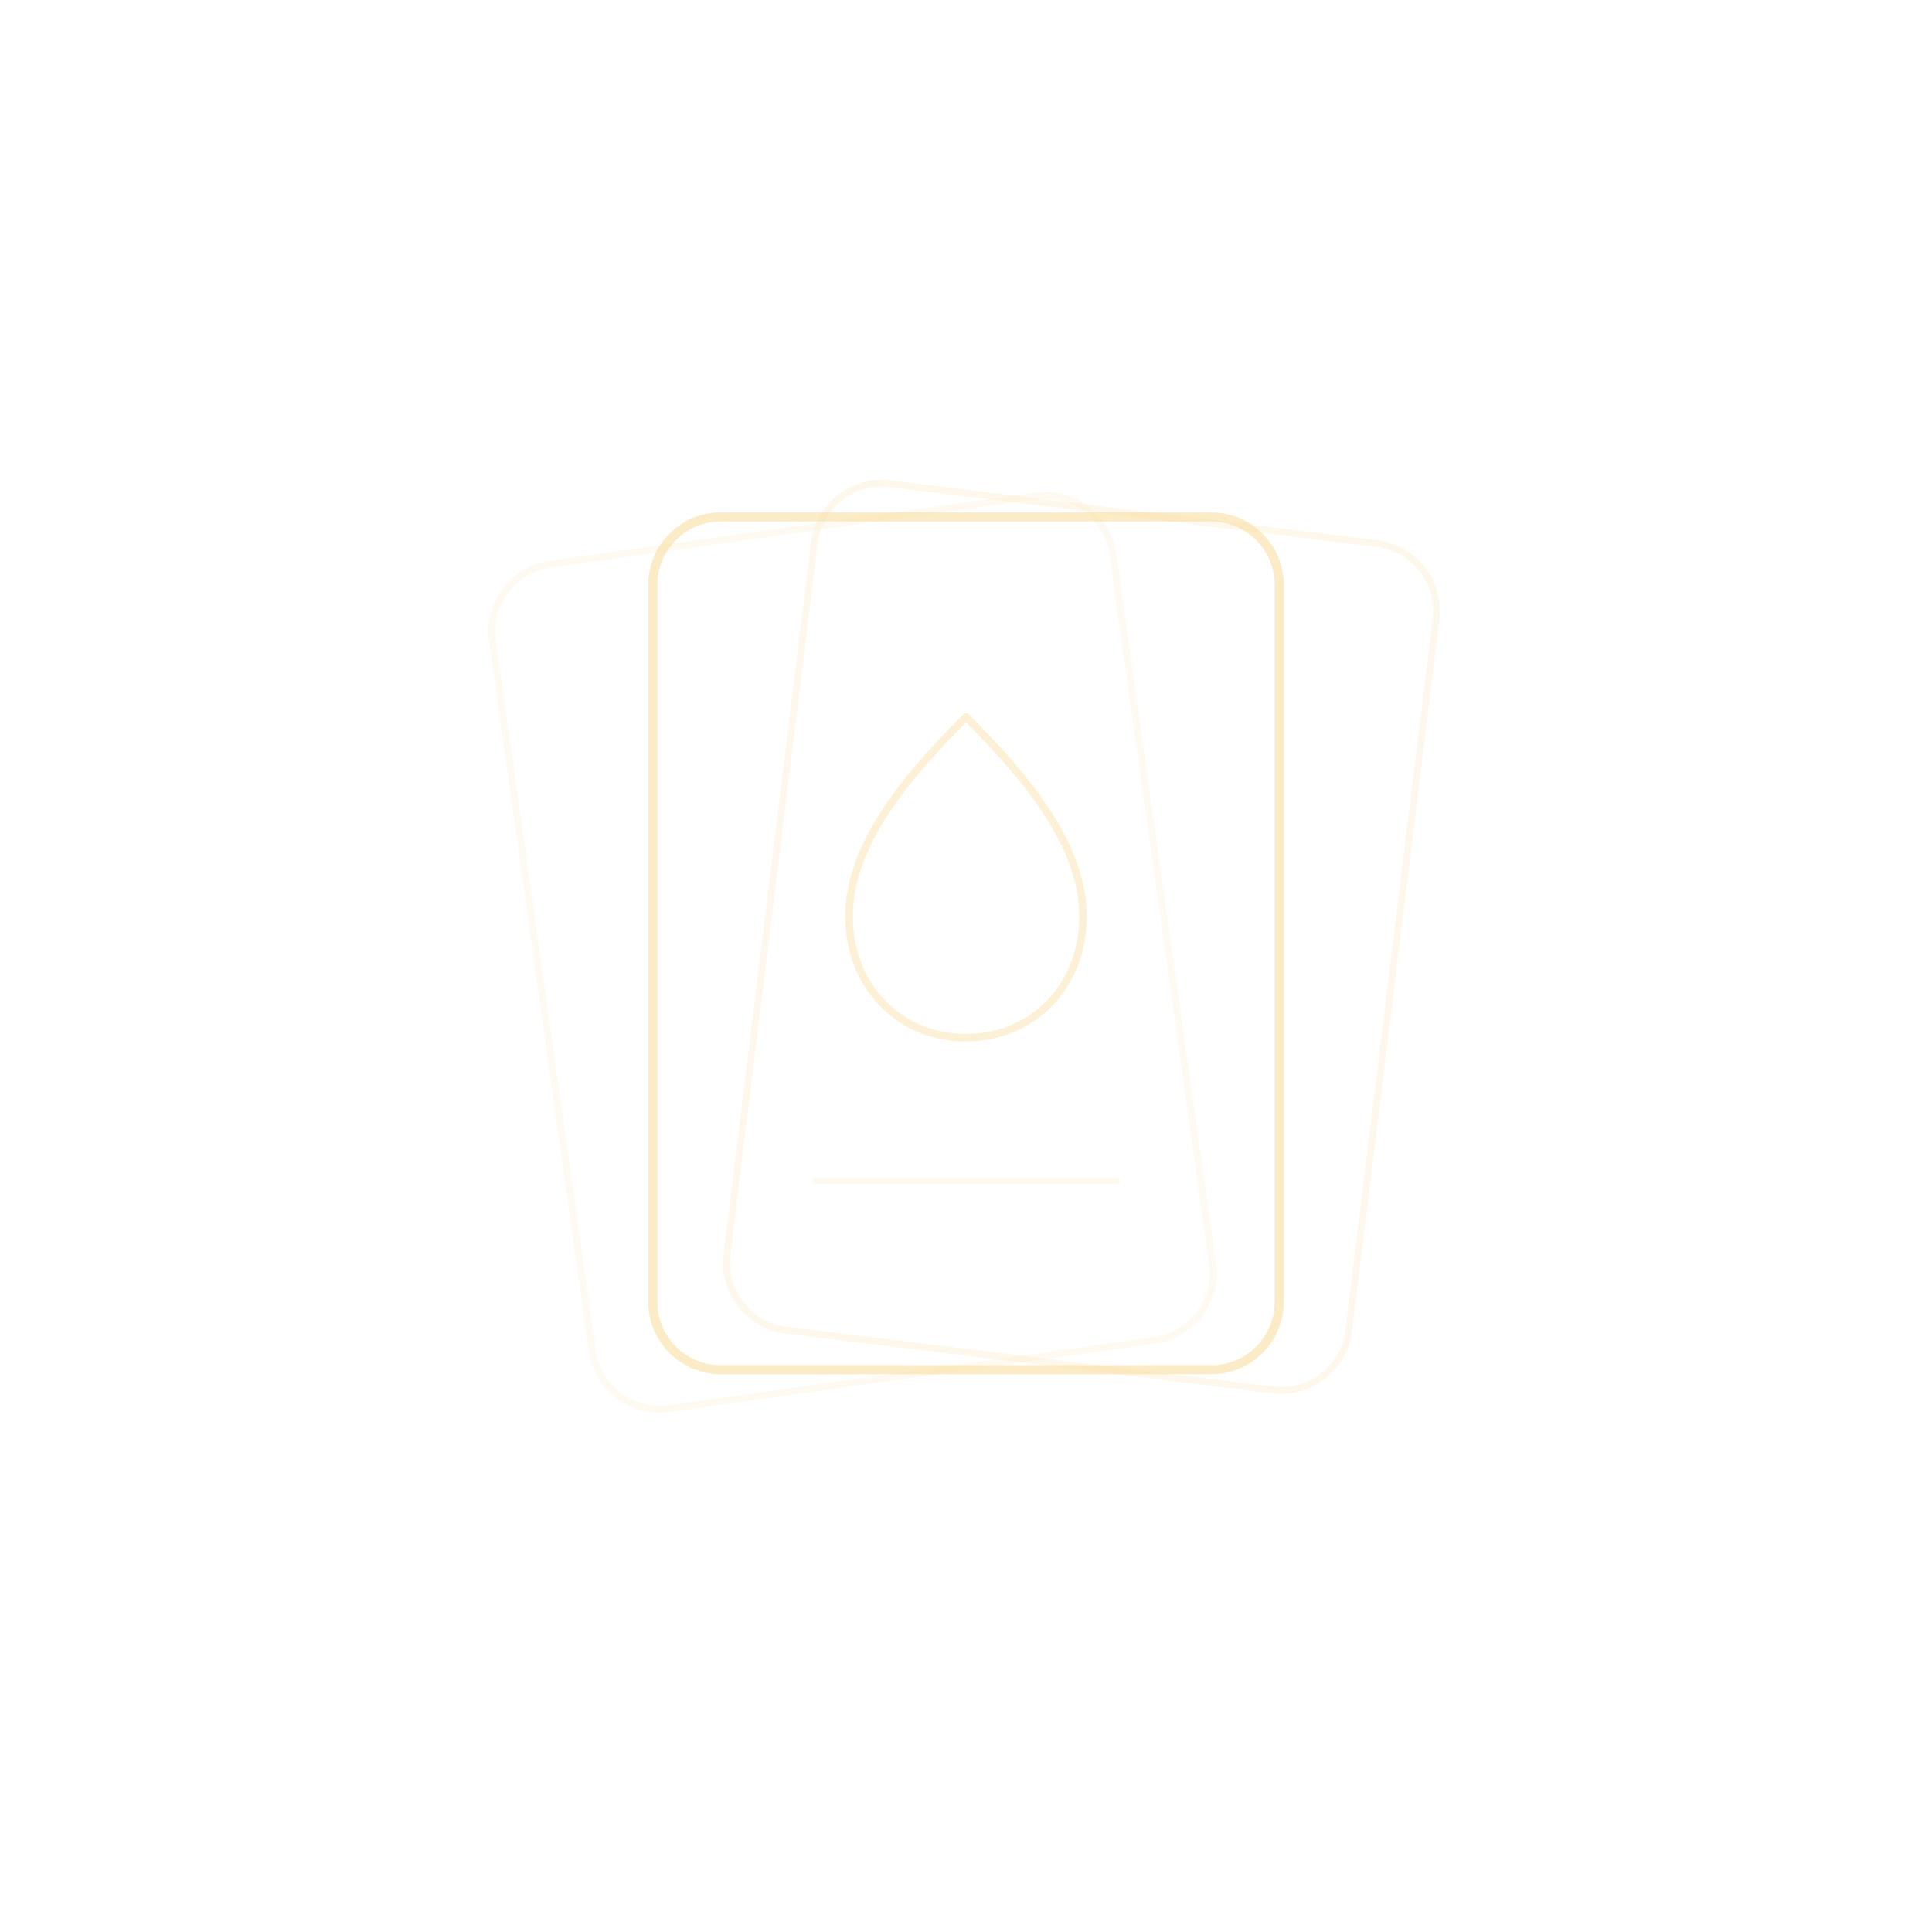
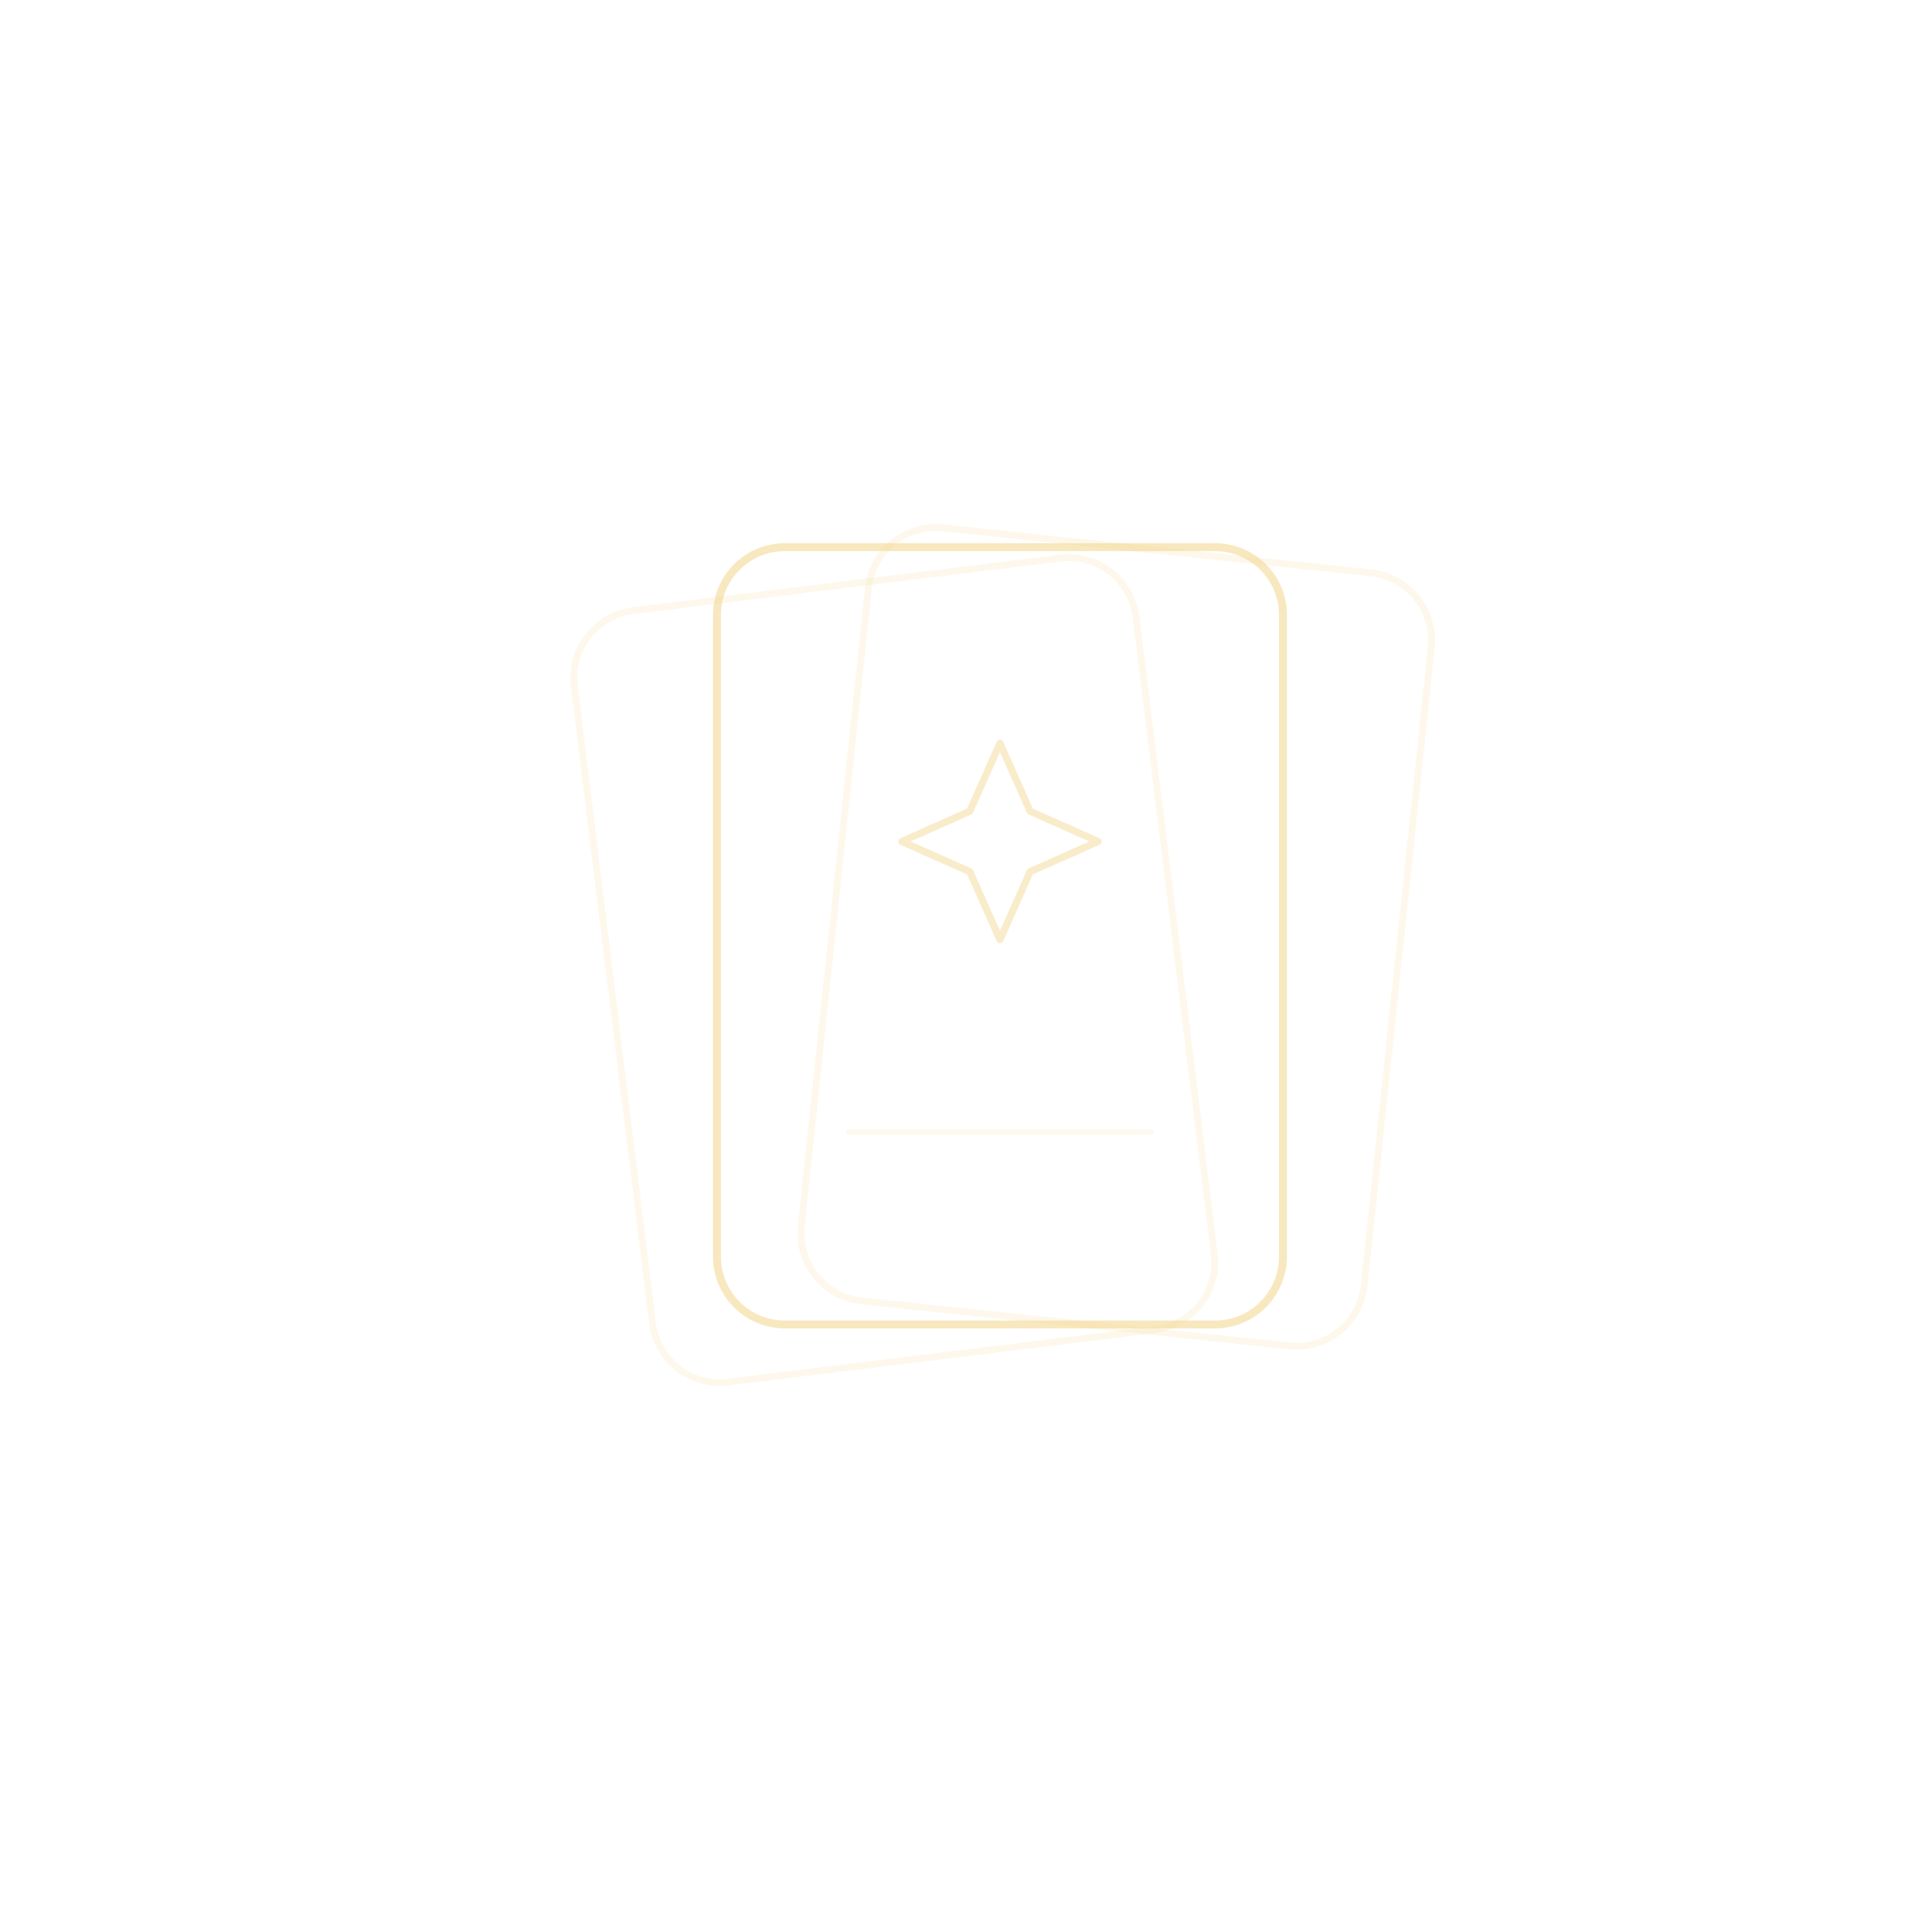
<svg xmlns="http://www.w3.org/2000/svg" viewBox="0 0 512 512" fill="none">
-   <g stroke="#F7D993" stroke-linejoin="round" stroke-linecap="round">
-     <rect x="128" y="152" width="166" height="226" rx="18" transform="rotate(-8 128 152)" opacity=".13" stroke-width="1.8" />
-     <rect x="218" y="126" width="166" height="226" rx="18" transform="rotate(7 218 126)" opacity=".18" stroke-width="1.8" />
-     <rect x="173" y="137" width="166" height="226" rx="18" opacity=".52" stroke-width="2.4" />
-     <path d="M256 190c18 18 31 35 31 53 0 18-13 32-31 32s-31-14-31-32c0-18 13-35 31-53Z" opacity=".38" stroke-width="2" />
-     <path d="M216 313h80" opacity=".16" stroke-width="1.6" />
+   <g stroke="#F3D791" stroke-linecap="round" stroke-linejoin="round">
+     <rect x="150" y="164" width="150" height="206" rx="18" transform="rotate(-7 150 164)" opacity=".18" stroke-width="1.8" />
+     <rect x="232" y="138" width="150" height="206" rx="18" transform="rotate(6 232 138)" opacity=".18" stroke-width="1.8" />
+     <rect x="190" y="145" width="150" height="206" rx="18" opacity=".58" stroke-width="2.1" />
+     <path d="M265 197l8 18 18 8-18 8-8 18-8-18-18-8 18-8 8-18Z" opacity=".48" stroke-width="1.9" />
+     <path d="M225 300h80" opacity=".16" stroke-width="1.5" />
  </g>
</svg>
